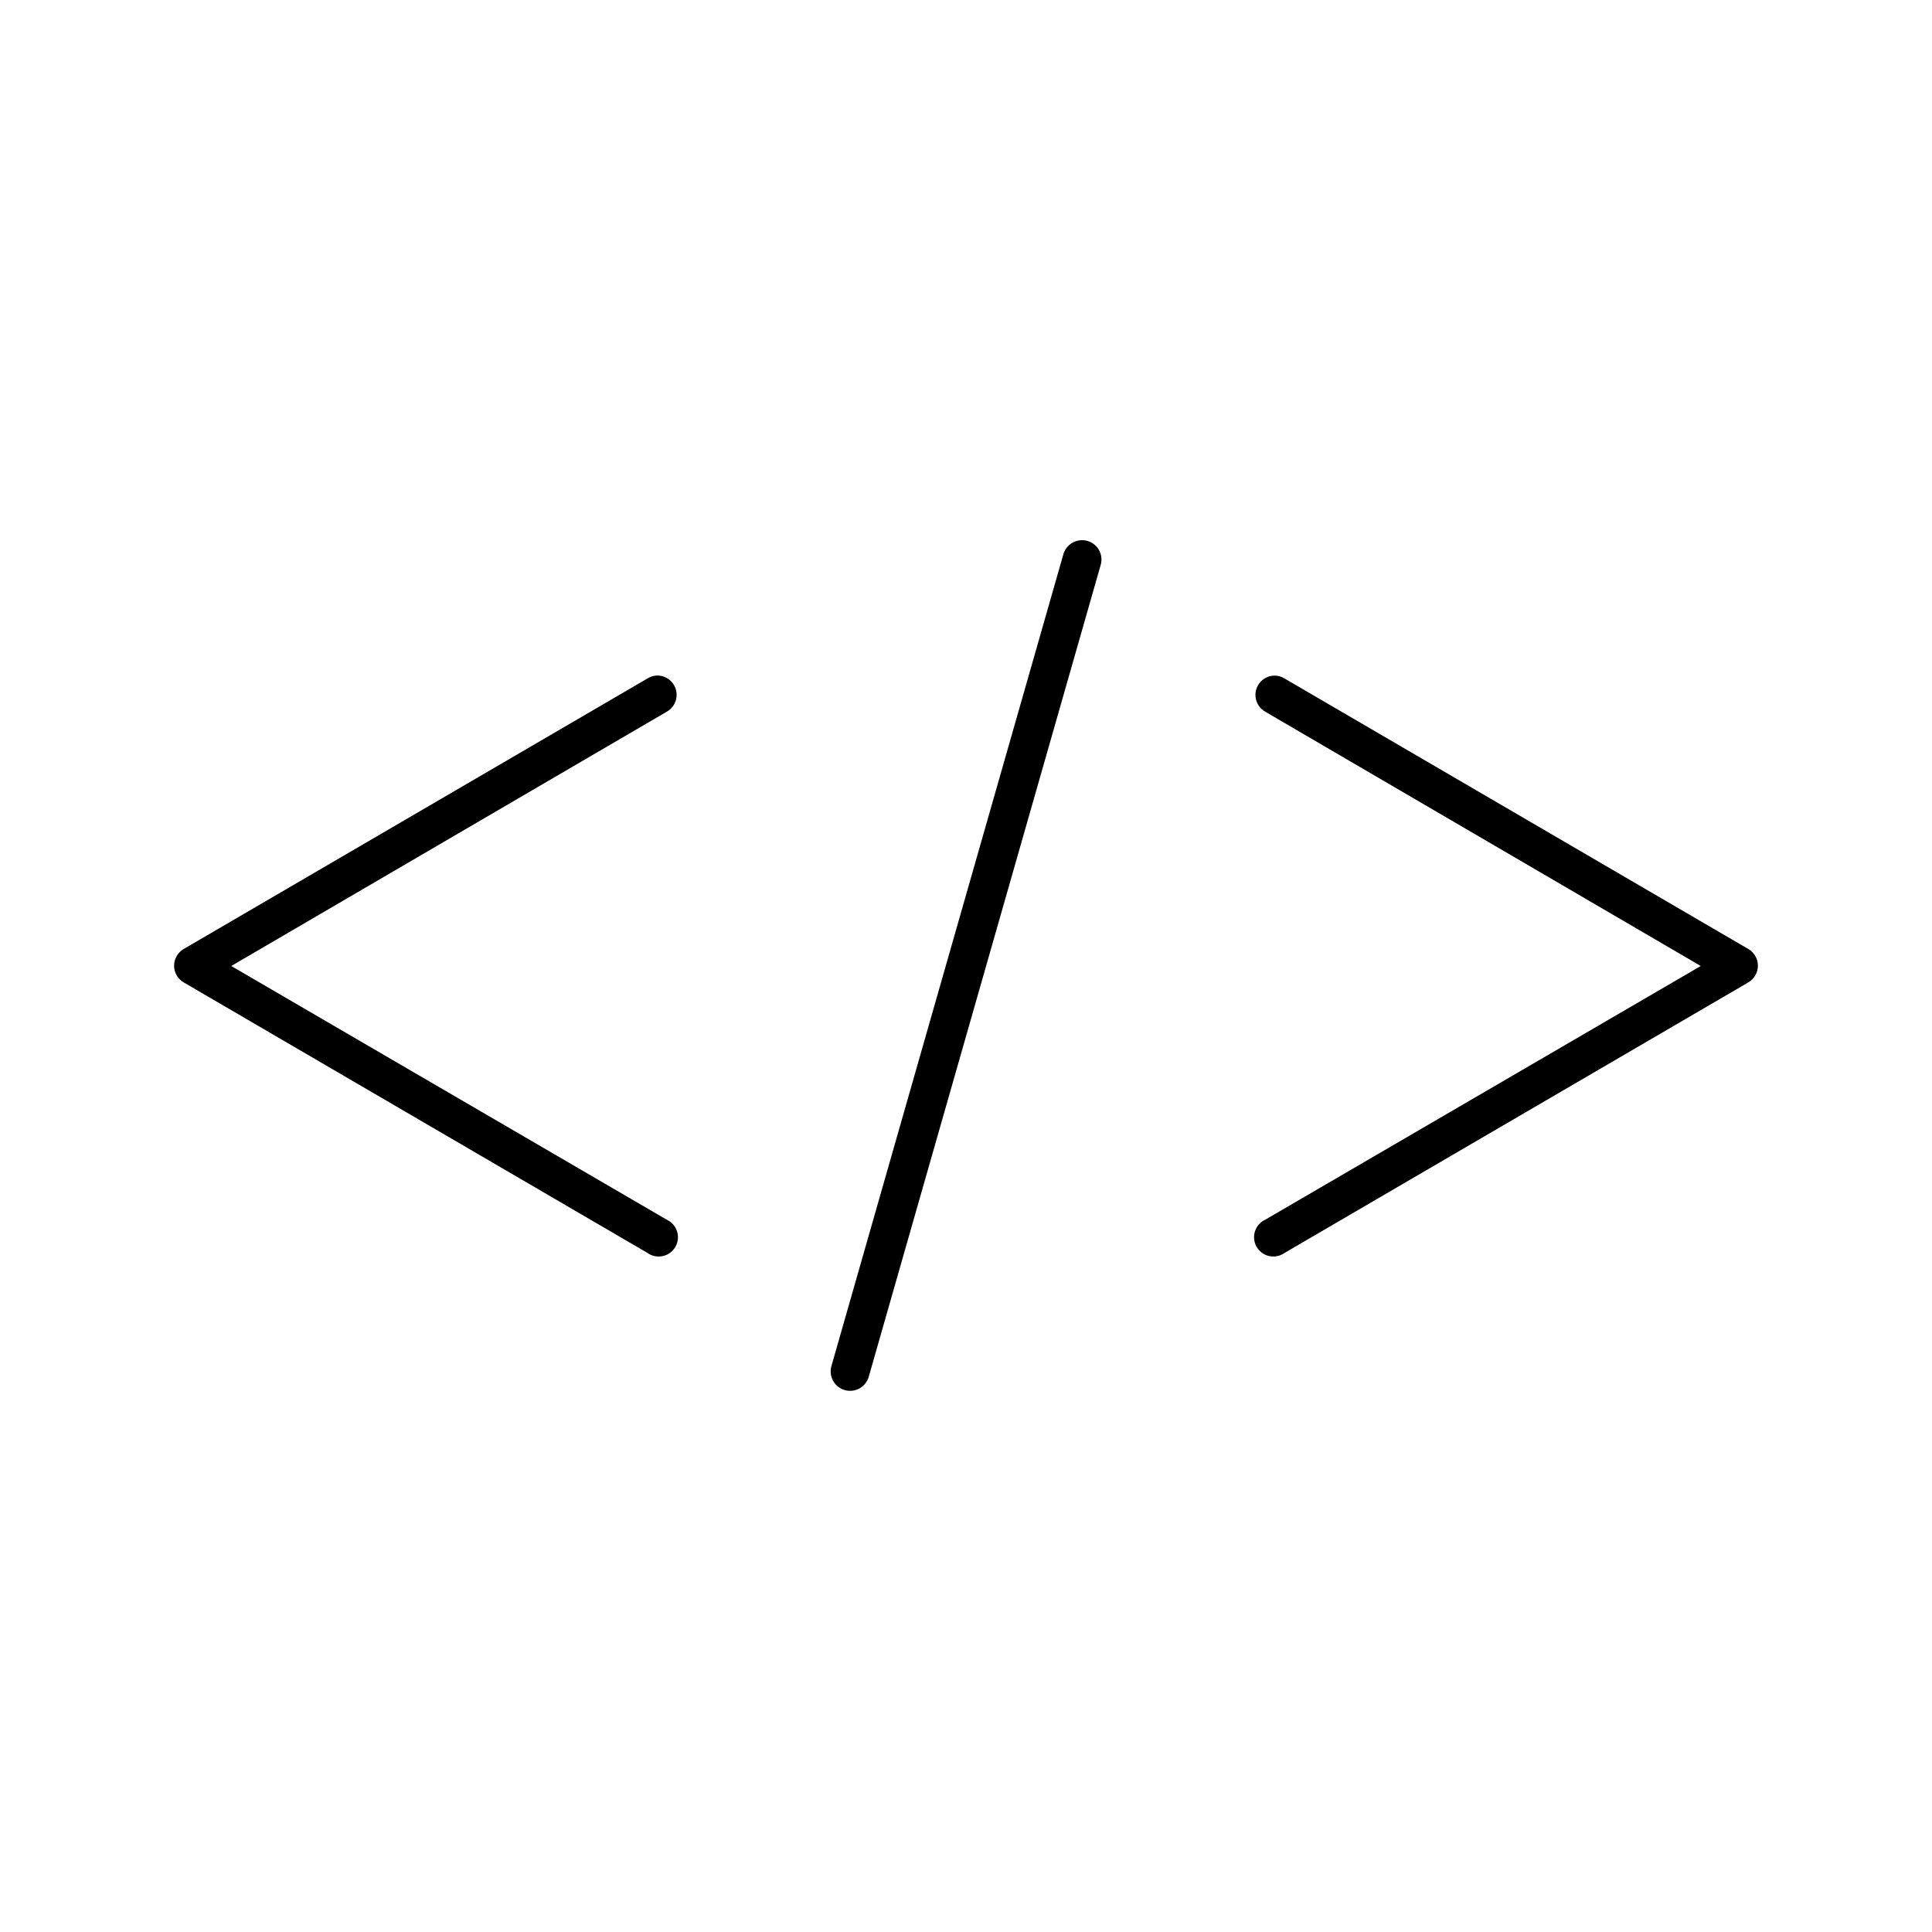
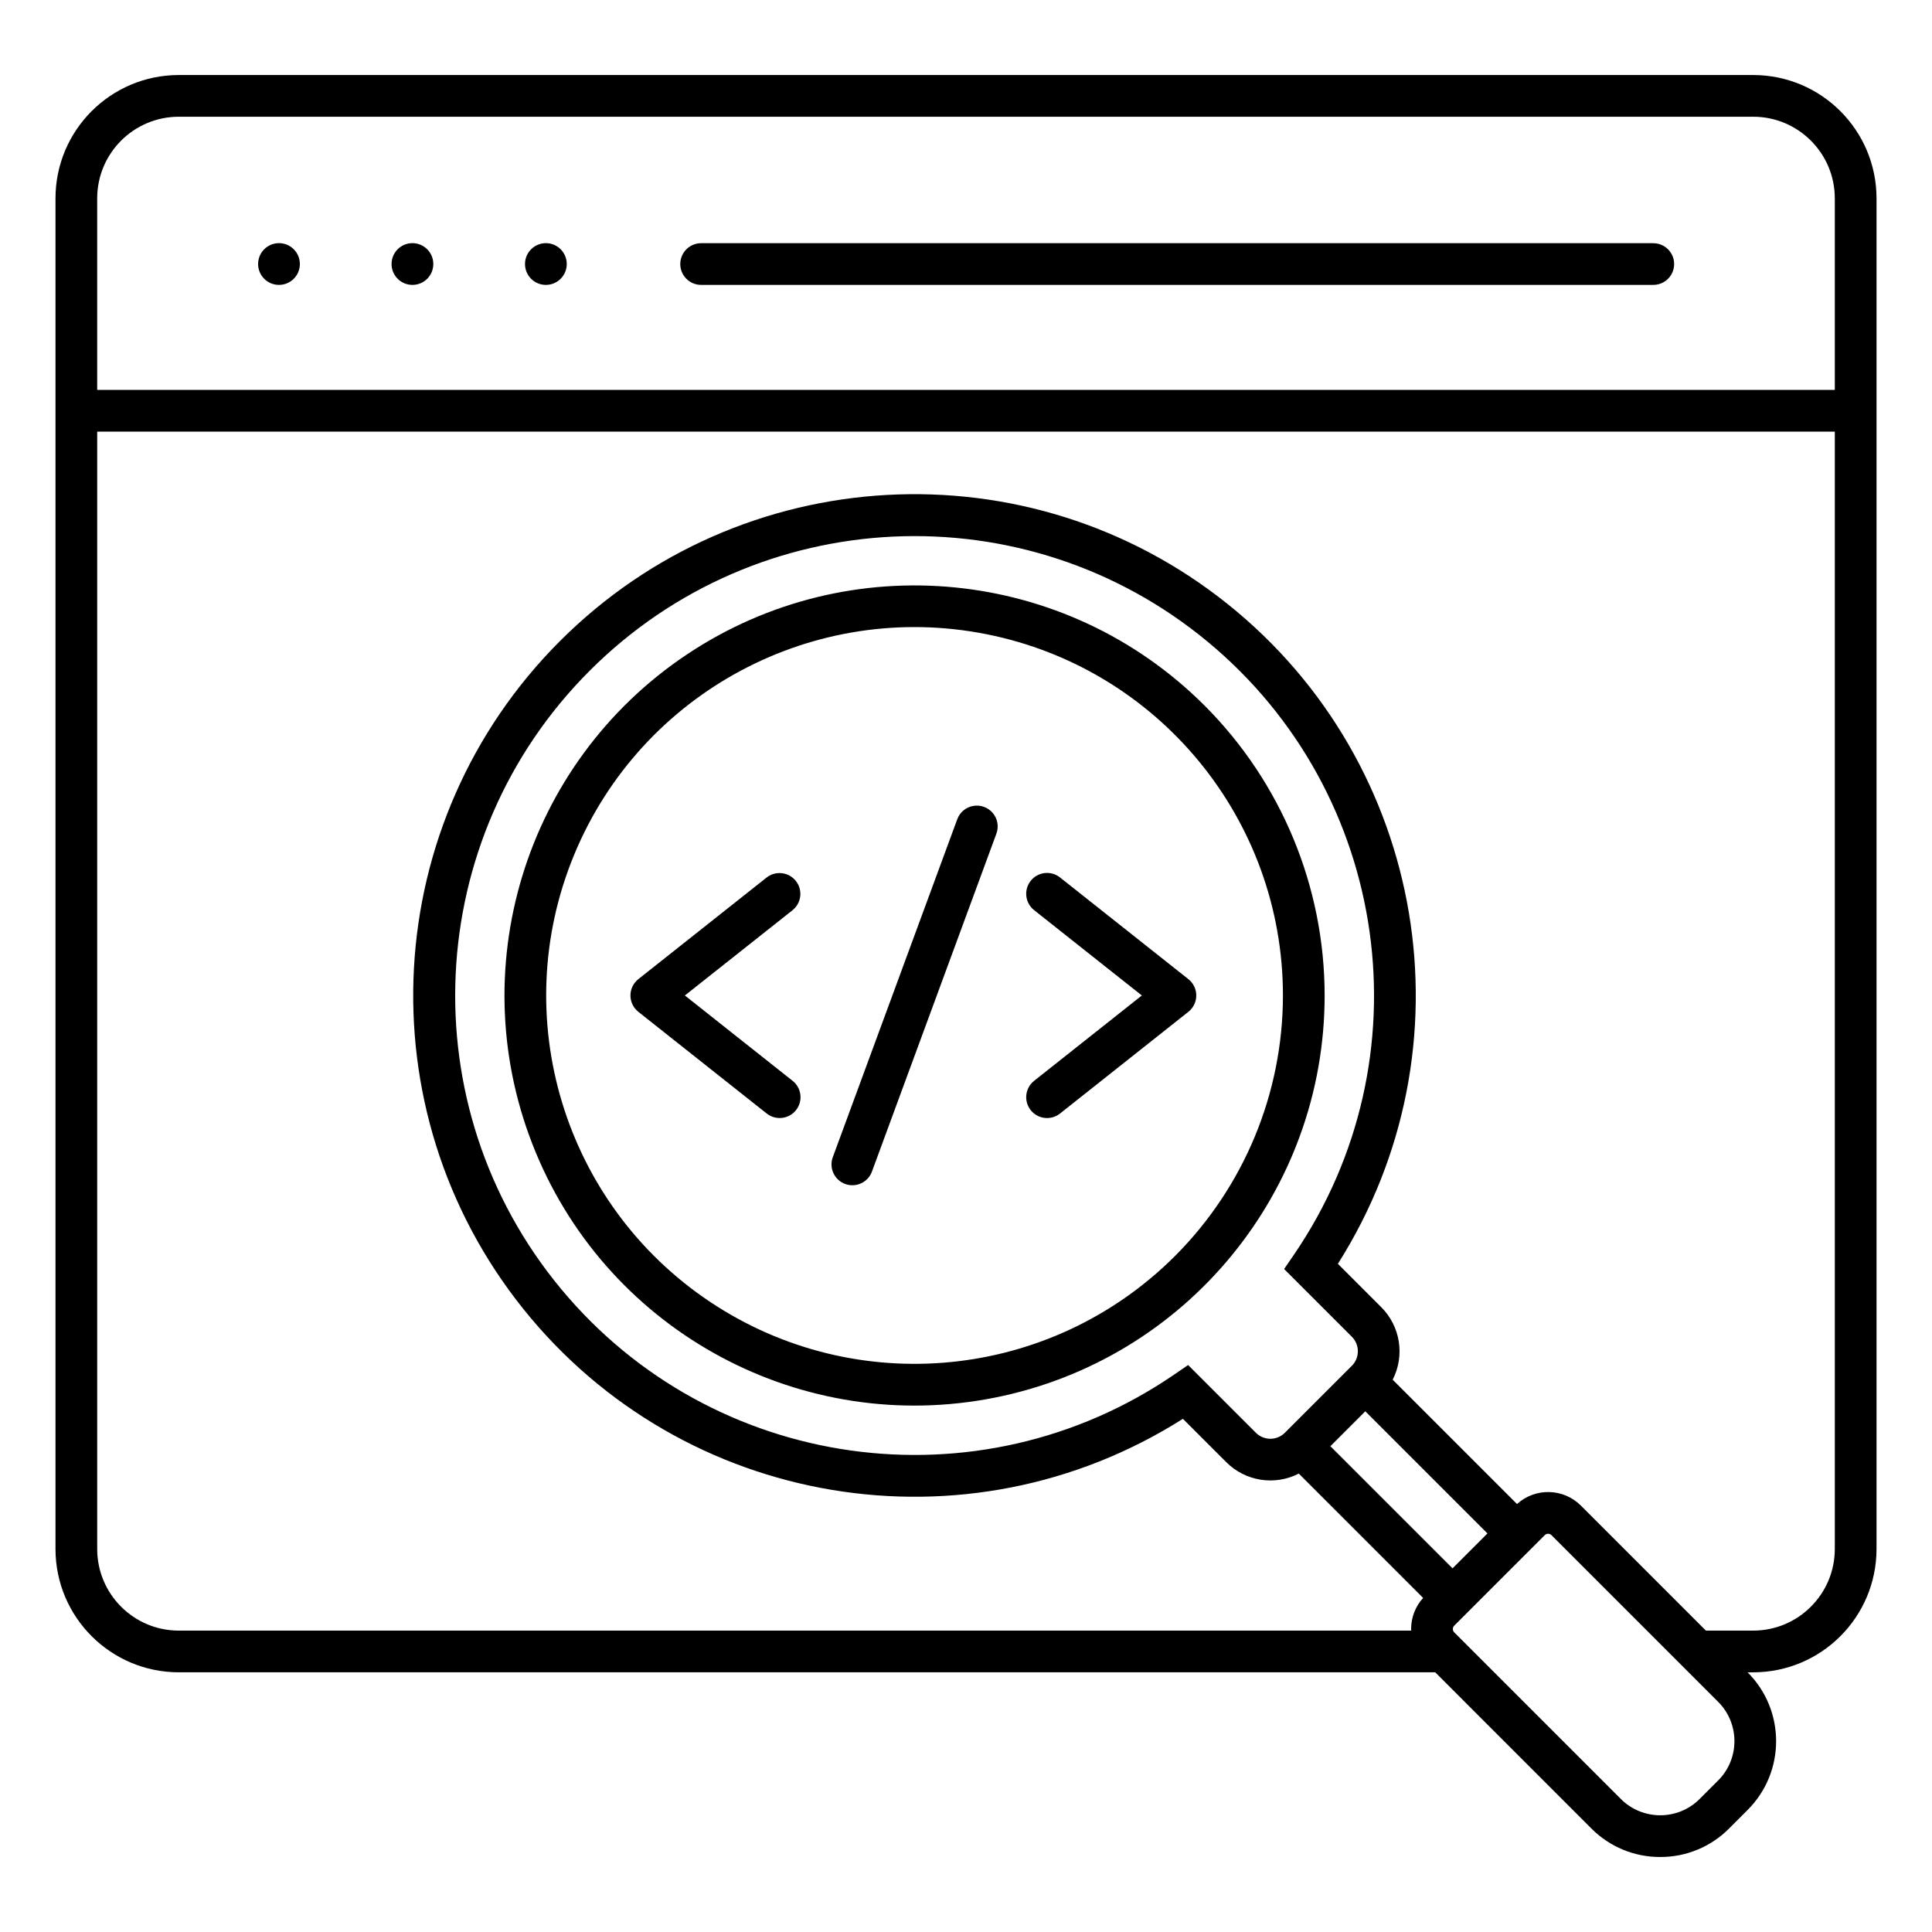
- <svg xmlns="http://www.w3.org/2000/svg" version="1.1" x="0px" y="0px" viewBox="0 0 100 100">
-   <g transform="translate(0,-952.3622)">
-     <path style="text-indent:0;text-transform:none;direction:ltr;block-progression:tb;baseline-shift:baseline;color:#000000;enable-background:accumulate;" d="M 55.875 27.969 A 1 1 0 0 0 55.031 28.719 L 43.031 70.719 A 1.004 1.004 0 0 0 44.969 71.25 L 56.969 29.25 A 1 1 0 0 0 55.875 27.969 z M 33.938 34.969 A 1 1 0 0 0 33.5 35.125 L 9.5 49.125 A 1 1 0 0 0 9.5 50.844 L 33.5 64.844 A 1 1 0 1 0 34.5 63.125 L 11.969 50 L 34.5 36.844 A 1 1 0 0 0 33.938 34.969 z M 65.938 34.969 A 1 1 0 0 0 65.5 36.844 L 88.031 50 L 65.5 63.125 A 1 1 0 1 0 66.5 64.844 L 90.5 50.844 A 1 1 0 0 0 90.5 49.125 L 66.5 35.125 A 1 1 0 0 0 65.938 34.969 z " transform="translate(0,952.3622)" fill="#000000" fill-opacity="1" stroke="none" marker="none" visibility="visible" display="inline" overflow="visible" />
-   </g>
+ <svg xmlns="http://www.w3.org/2000/svg" viewBox="0 0 512 512" data-name="Layer 1">
+   <path d="m464.628 19.882h-417.256a32.7 32.7 0 0 0 -32.666 32.667v357.965a32.7 32.7 0 0 0 32.666 32.665h332.975l41.415 41.421a25.585 25.585 0 0 0 18.219 7.523 25.589 25.589 0 0 0 18.219-7.523l4.956-4.957a25.793 25.793 0 0 0 0-36.436l-.024-.025h1.5a32.7 32.7 0 0 0 32.666-32.665v-357.968a32.7 32.7 0 0 0 -32.67-32.667zm-417.256 11.052h417.256a21.638 21.638 0 0 1 21.614 21.615v50.782h-460.484v-50.782a21.638 21.638 0 0 1 21.614-21.615zm310.888 323.323a5.438 5.438 0 0 1 0 7.682l-17.76 17.761a5.437 5.437 0 0 1 -7.681 0l-17.954-17.953-3.786 2.594a121.751 121.751 0 1 1 31.821-31.823l-2.594 3.786zm3.559 19.752 32.37 32.37-9.251 9.25-32.37-32.369zm93.522 97.817-4.956 4.956a14.772 14.772 0 0 1 -20.808 0l-44.2-44.2a1.259 1.259 0 0 1 0-1.755l24.008-24.007a1.261 1.261 0 0 1 1.756 0l44.2 44.2a14.729 14.729 0 0 1 0 20.806zm9.287-39.7h-12.549l-33.126-33.126a12.288 12.288 0 0 0 -16.929-.415l-32.951-32.951a16.508 16.508 0 0 0 -3-19.192l-11.52-11.521a132.844 132.844 0 1 0 -41.072 41.079l11.519 11.517a16.508 16.508 0 0 0 19.191 3l32.951 32.951a12.194 12.194 0 0 0 -3.178 8.236c0 .143.016.284.021.427h-326.613a21.638 21.638 0 0 1 -21.614-21.614v-296.135h460.484v296.132a21.638 21.638 0 0 1 -21.614 21.614zm-284.349-362.151a5.526 5.526 0 0 1 5.526-5.525h252.265a5.526 5.526 0 1 1 0 11.051h-252.265a5.527 5.527 0 0 1 -5.526-5.526zm-41.146 0a5.532 5.532 0 1 1 5.552 5.526h-.027a5.526 5.526 0 0 1 -5.525-5.526zm-35.366 0a5.533 5.533 0 1 1 5.552 5.526h-.026a5.527 5.527 0 0 1 -5.526-5.526zm-35.365 0a5.533 5.533 0 1 1 5.552 5.525h-.026a5.527 5.527 0 0 1 -5.528-5.525zm250.812 117a108.67 108.67 0 1 0 31.829 76.842 108.792 108.792 0 0 0 -31.829-76.846zm-7.814 145.865a97.62 97.62 0 1 1 28.592-69.027 97.732 97.732 0 0 1 -28.592 69.027zm-101.345-91.646-28.555 22.619 28.551 22.619a5.526 5.526 0 0 1 -6.863 8.663l-34.018-26.951a5.527 5.527 0 0 1 0-8.663l34.019-26.95a5.526 5.526 0 0 1 6.862 8.663zm106.97 22.619a5.527 5.527 0 0 1 -2.095 4.331l-34.018 26.956a5.526 5.526 0 1 1 -6.863-8.663l28.551-22.624-28.551-22.619a5.526 5.526 0 1 1 6.863-8.663l34.018 26.95a5.527 5.527 0 0 1 2.095 4.332zm-52.98-42.855-32.975 89.53a5.526 5.526 0 0 1 -10.371-3.82l32.975-89.529a5.526 5.526 0 1 1 10.371 3.819z" />
</svg>
